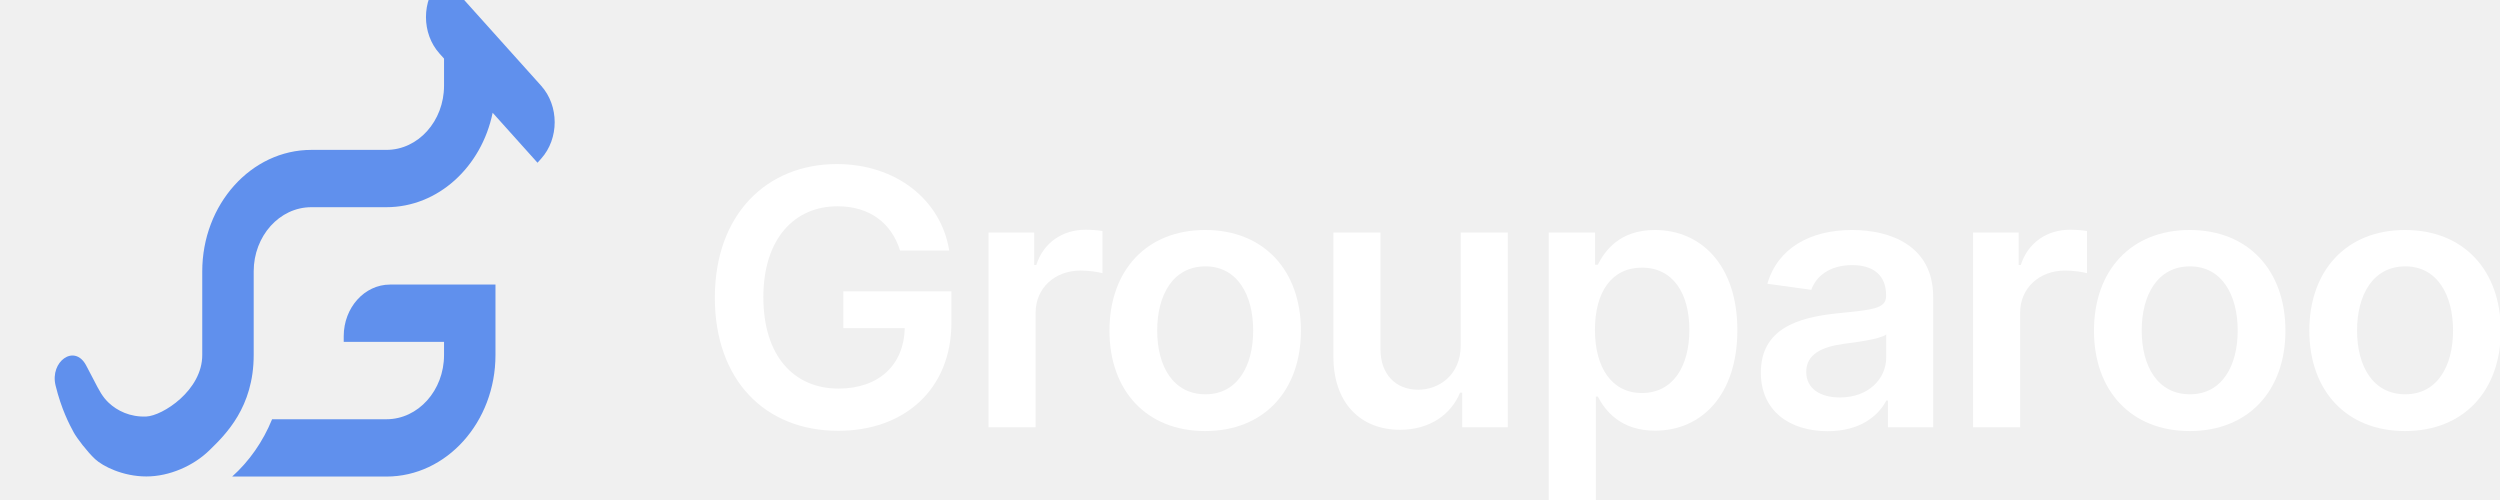
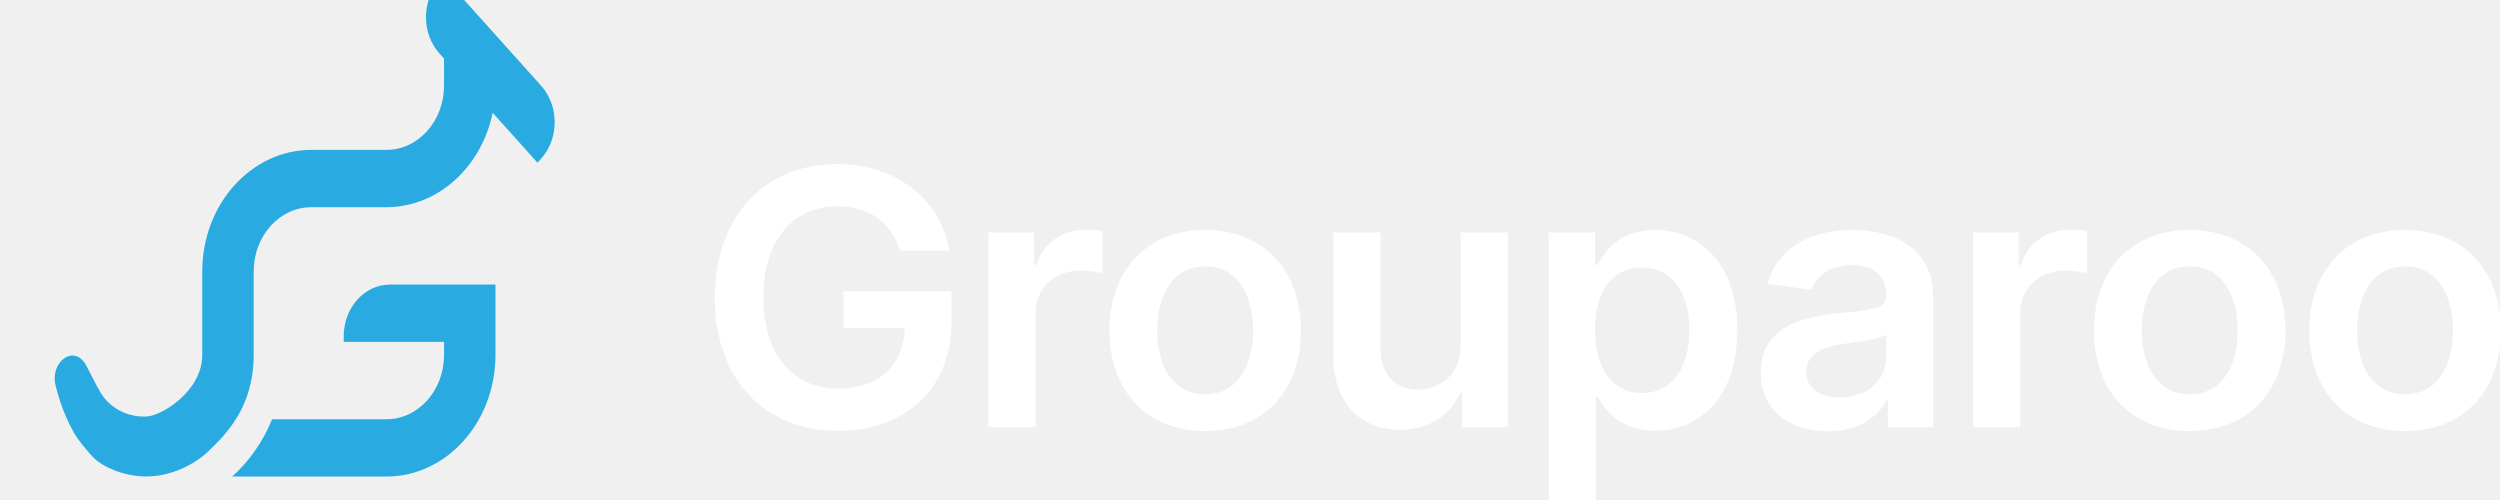
<svg xmlns="http://www.w3.org/2000/svg" width="640" height="128" viewBox="0 0 640 128" fill="none">
-   <g clip-path="url(#clip0_12:28)">
-     <path fill-rule="evenodd" clip-rule="evenodd" d="M113.446 -6L138.534 21.951C143.155 27.099 143.155 35.475 138.534 40.623L137.603 41.66L126.119 28.866C123.283 42.689 112.178 53.042 98.924 53.042H79.694C71.562 53.042 64.945 60.415 64.945 69.474V90.897C64.945 104.23 57.741 111.248 53.723 115.162C53.669 115.214 53.616 115.266 53.564 115.317C49.58 119.199 43.439 121.973 37.463 121.973C31.488 121.973 26.342 119.384 24.351 117.535C22.359 115.687 19.677 112.174 18.873 110.694C17.767 108.661 15.719 104.778 14.226 98.677C12.732 92.575 19.039 87.953 22.027 93.499C22.793 94.922 23.406 96.113 23.931 97.133C25.453 100.089 26.232 101.602 27.836 103.114C29.994 105.148 33.314 106.812 37.463 106.627C41.613 106.442 51.776 99.957 51.776 90.897V69.474C51.776 52.324 64.3 38.371 79.694 38.371H98.924C107.055 38.371 113.672 30.999 113.672 21.939V14.999L112.515 13.71C107.893 8.561 107.893 0.185 112.515 -4.963L113.446 -6ZM87.992 87.522V86.054C87.992 78.773 93.308 72.849 99.843 72.849H126.841V90.897C126.841 108.048 114.318 122 98.924 122H59.432C63.795 118.093 67.317 113.073 69.656 107.328H98.924C107.055 107.328 113.672 99.956 113.672 90.897V87.522H87.992Z" fill="#6090ED" />
+   <g clip-path="url(#clip0_14:128)">
+     <path fill-rule="evenodd" clip-rule="evenodd" d="M113.446 -6L138.534 21.951C143.155 27.099 143.155 35.475 138.534 40.623L137.603 41.66L126.119 28.866C123.283 42.689 112.178 53.042 98.924 53.042H79.694C71.562 53.042 64.945 60.415 64.945 69.474V90.897C64.945 104.23 57.741 111.248 53.723 115.162C53.669 115.214 53.616 115.266 53.564 115.317C49.58 119.199 43.439 121.973 37.463 121.973C31.488 121.973 26.342 119.384 24.351 117.535C22.359 115.687 19.677 112.174 18.873 110.694C17.767 108.661 15.719 104.778 14.226 98.677C12.732 92.575 19.039 87.953 22.027 93.499C22.793 94.922 23.406 96.113 23.931 97.133C25.453 100.089 26.232 101.602 27.836 103.114C29.994 105.148 33.314 106.812 37.463 106.627C41.613 106.442 51.776 99.957 51.776 90.897V69.474C51.776 52.324 64.3 38.371 79.694 38.371H98.924C107.055 38.371 113.672 30.999 113.672 21.939V14.999L112.515 13.71C107.893 8.561 107.893 0.185 112.515 -4.963L113.446 -6ZM87.992 87.522V86.054C87.992 78.773 93.308 72.849 99.843 72.849H126.841V90.897C126.841 108.048 114.318 122 98.924 122H59.432C63.795 118.093 67.317 113.073 69.656 107.328H98.924C107.055 107.328 113.672 99.956 113.672 90.897V87.522H87.992Z" fill="#29ABE2" />
    <path d="M230.414 64.134H243C240.902 51.087 229.315 42 214.232 42C196.385 42 183 54.787 183 76.208C183 97.239 195.785 110.286 214.598 110.286C231.479 110.286 243.566 99.705 243.566 82.569V74.585H215.897V83.997H231.612C231.413 93.474 224.92 99.478 214.665 99.478C203.244 99.478 195.419 91.137 195.419 76.078C195.419 61.116 203.377 52.807 214.398 52.807C222.622 52.807 228.216 57.092 230.414 64.134Z" fill="white" />
    <path d="M253.065 109.377H265.118V80.07C265.118 73.741 270.013 69.262 276.639 69.262C278.67 69.262 281.2 69.619 282.233 69.944V59.136C281.134 58.941 279.236 58.812 277.904 58.812C272.044 58.812 267.149 62.057 265.285 67.834H264.752V59.526H253.065V109.377Z" fill="white" />
    <path d="M308.529 110.351C323.513 110.351 333.036 100.062 333.036 84.646C333.036 69.197 323.513 58.877 308.529 58.877C293.546 58.877 284.023 69.197 284.023 84.646C284.023 100.062 293.546 110.351 308.529 110.351ZM308.596 100.938C300.305 100.938 296.243 93.734 296.243 84.614C296.243 75.494 300.305 68.191 308.596 68.191C316.754 68.191 320.816 75.494 320.816 84.614C320.816 93.734 316.754 100.938 308.596 100.938Z" fill="white" />
    <path d="M373.95 88.411C373.95 96.005 368.389 99.77 363.062 99.77C357.268 99.77 353.406 95.778 353.406 89.449V59.526H341.352V91.267C341.352 103.243 348.345 110.026 358.4 110.026C366.058 110.026 371.453 106.099 373.783 100.517H374.316V109.377H386.003V59.526H373.95V88.411Z" fill="white" />
    <path d="M396.484 128.071H408.537V101.523H409.037C410.935 105.158 414.897 110.253 423.687 110.253C435.741 110.253 444.764 100.938 444.764 84.516C444.764 67.899 435.474 58.877 423.654 58.877C414.631 58.877 410.868 64.167 409.037 67.769H408.338V59.526H396.484V128.071ZM408.304 84.451C408.304 74.78 412.566 68.516 420.324 68.516C428.349 68.516 432.478 75.169 432.478 84.451C432.478 93.798 428.282 100.614 420.324 100.614C412.633 100.614 408.304 94.123 408.304 84.451Z" fill="white" />
    <path d="M467.89 110.383C475.914 110.383 480.709 106.716 482.906 102.529H483.306V109.377H494.893V76.013C494.893 62.836 483.872 58.877 474.116 58.877C463.361 58.877 455.104 63.55 452.44 72.638L463.694 74.195C464.893 70.788 468.289 67.867 474.183 67.867C479.776 67.867 482.84 70.658 482.84 75.559V75.753C482.84 79.129 479.21 79.291 470.187 80.232C460.265 81.271 450.775 84.159 450.775 95.389C450.775 105.19 458.134 110.383 467.89 110.383ZM471.019 101.75C465.992 101.75 462.396 99.51 462.396 95.194C462.396 90.683 466.424 88.8 471.819 88.054C474.982 87.632 481.308 86.853 482.873 85.62V91.494C482.873 97.044 478.278 101.75 471.019 101.75Z" fill="white" />
    <path d="M505.099 109.377H517.153V80.07C517.153 73.741 522.047 69.262 528.673 69.262C530.704 69.262 533.235 69.619 534.267 69.944V59.136C533.168 58.941 531.27 58.812 529.939 58.812C524.078 58.812 519.184 62.057 517.319 67.834H516.786V59.526H505.099V109.377Z" fill="white" />
    <path d="M560.564 110.351C575.547 110.351 585.07 100.062 585.07 84.646C585.07 69.197 575.547 58.877 560.564 58.877C545.581 58.877 536.058 69.197 536.058 84.646C536.058 100.062 545.581 110.351 560.564 110.351ZM560.631 100.938C552.34 100.938 548.278 93.734 548.278 84.614C548.278 75.494 552.34 68.191 560.631 68.191C568.788 68.191 572.85 75.494 572.85 84.614C572.85 93.734 568.788 100.938 560.631 100.938Z" fill="white" />
    <path d="M615.696 110.351C630.679 110.351 640.202 100.062 640.202 84.646C640.202 69.197 630.679 58.877 615.696 58.877C600.712 58.877 591.19 69.197 591.19 84.646C591.19 100.062 600.712 110.351 615.696 110.351ZM615.762 100.938C607.471 100.938 603.409 93.734 603.409 84.614C603.409 75.494 607.471 68.191 615.762 68.191C623.92 68.191 627.982 75.494 627.982 84.614C627.982 93.734 623.92 100.938 615.762 100.938Z" fill="white" />
  </g>
  <defs>
-     <clipPath id="clip0_12:28">
+     <clipPath id="clip0_14:128">
      <rect width="640" height="128" fill="white" />
    </clipPath>
  </defs>
</svg>
